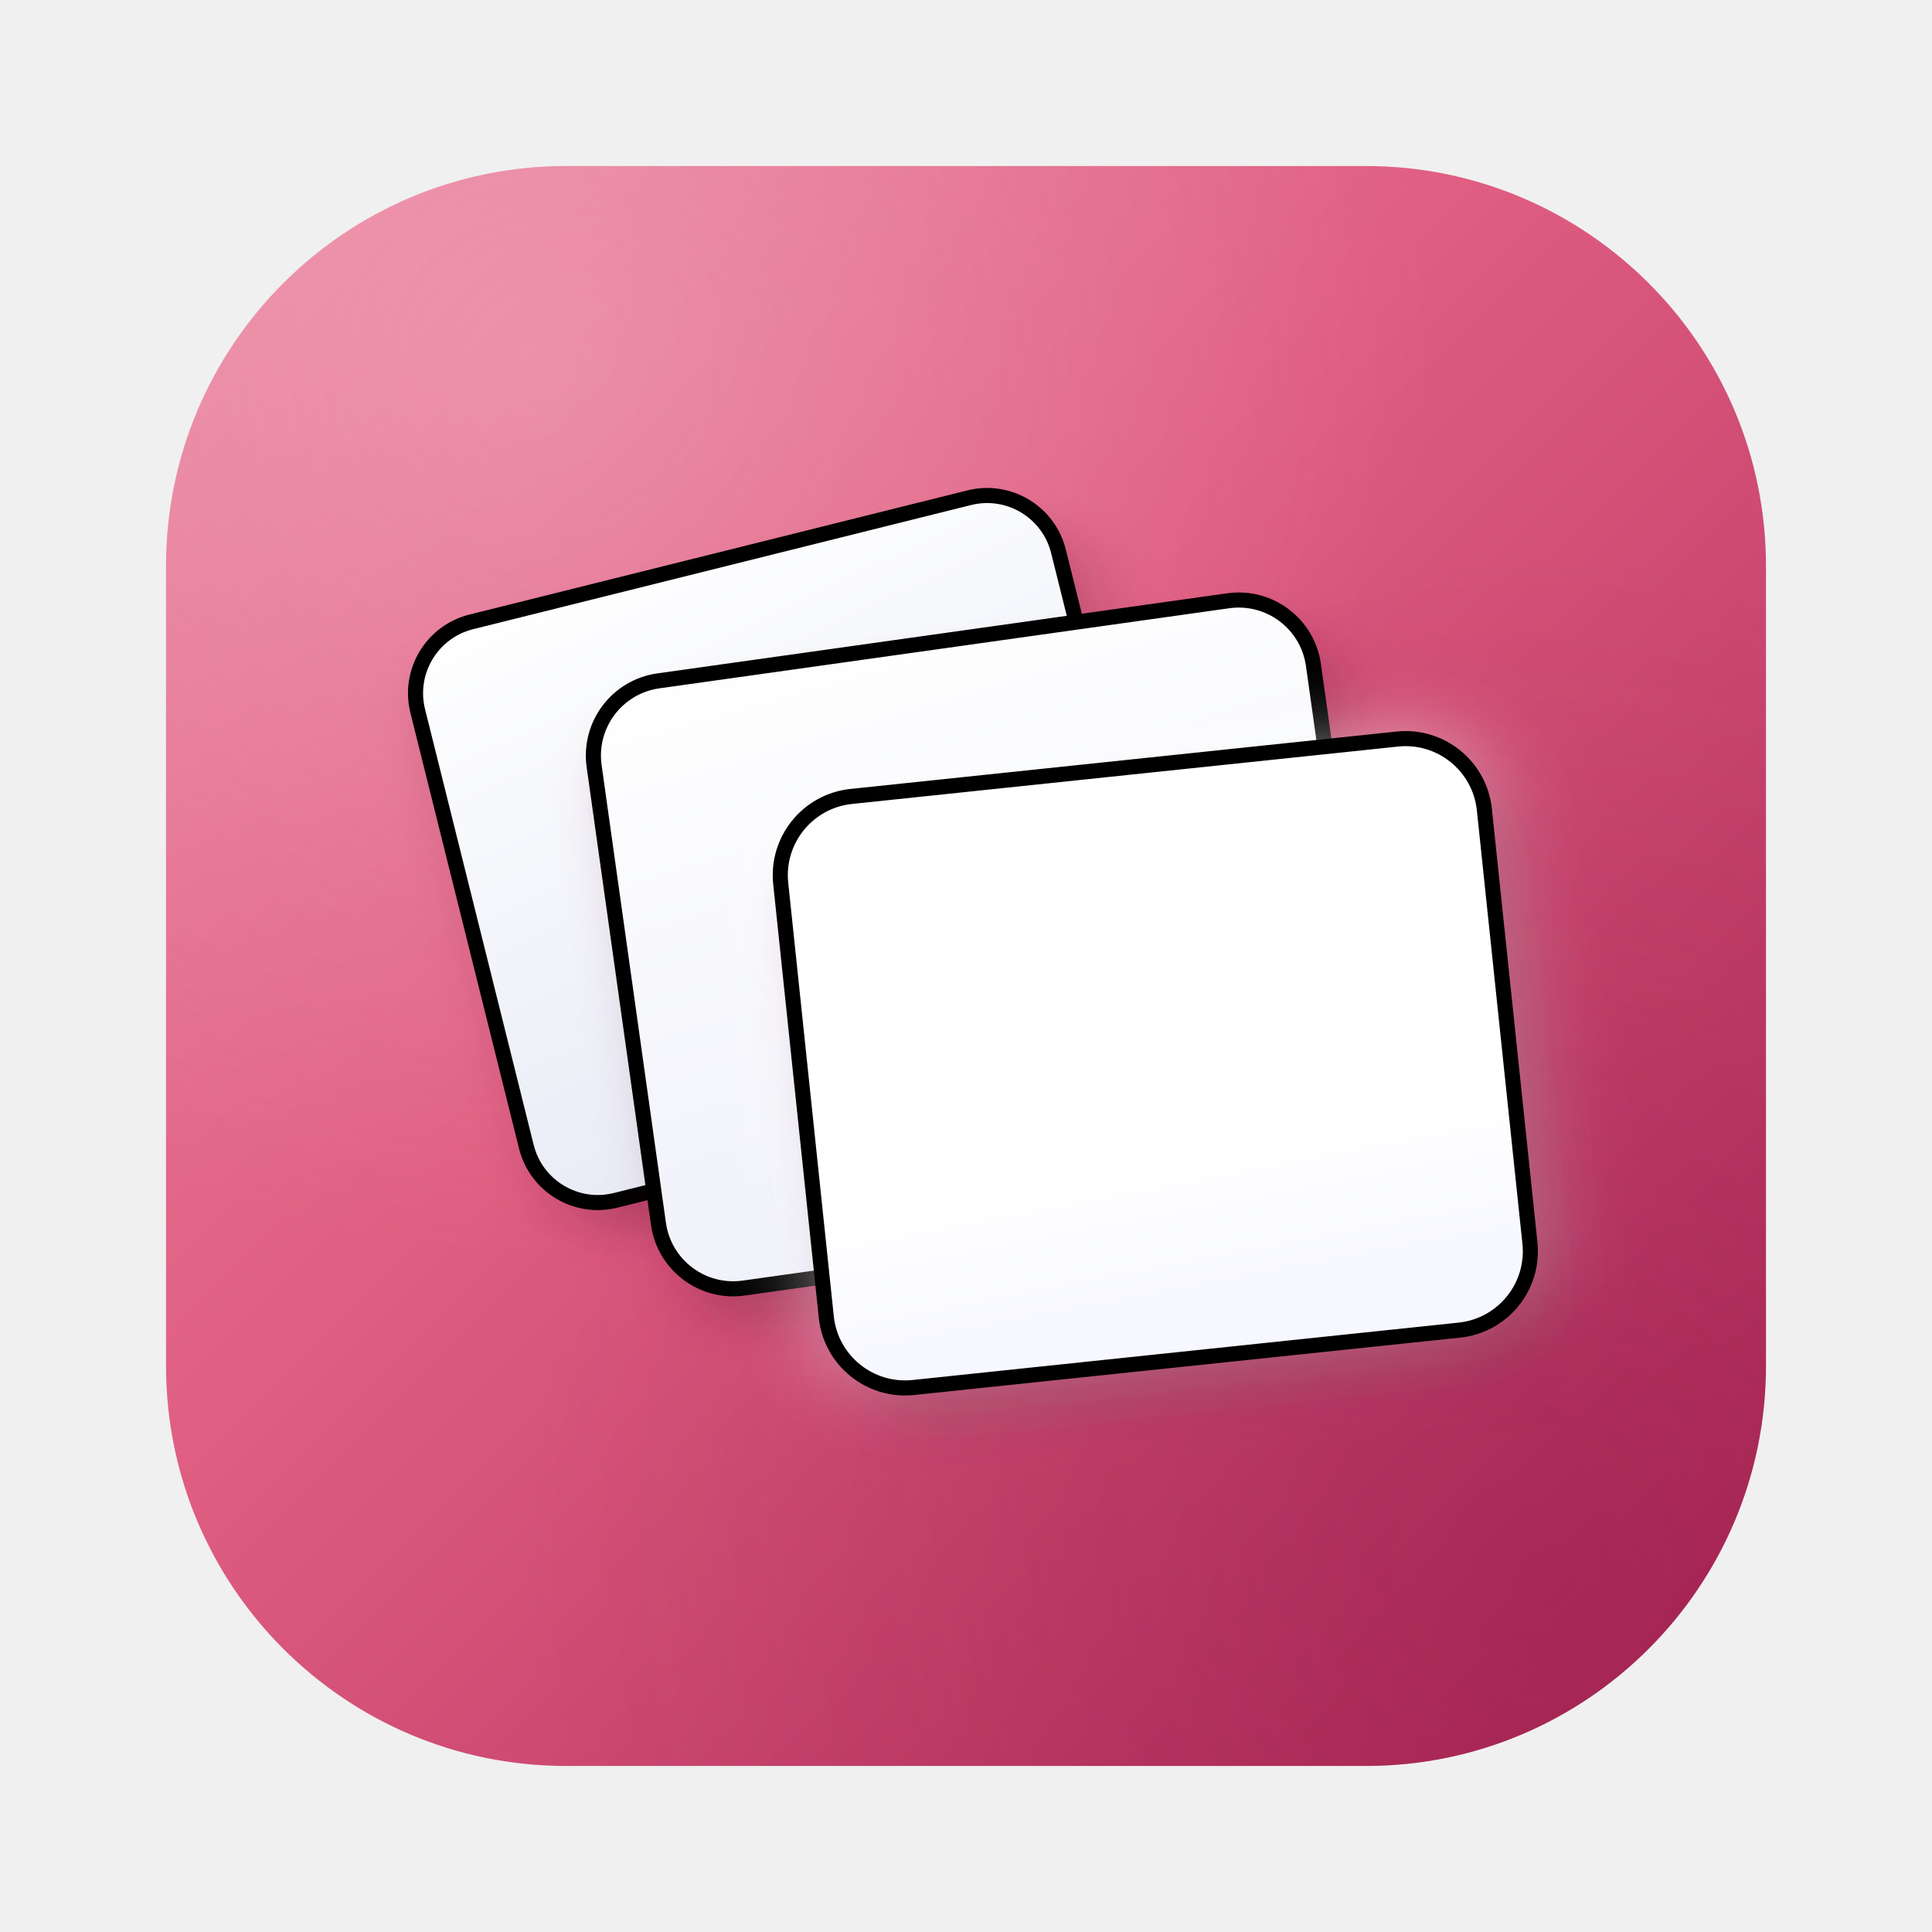
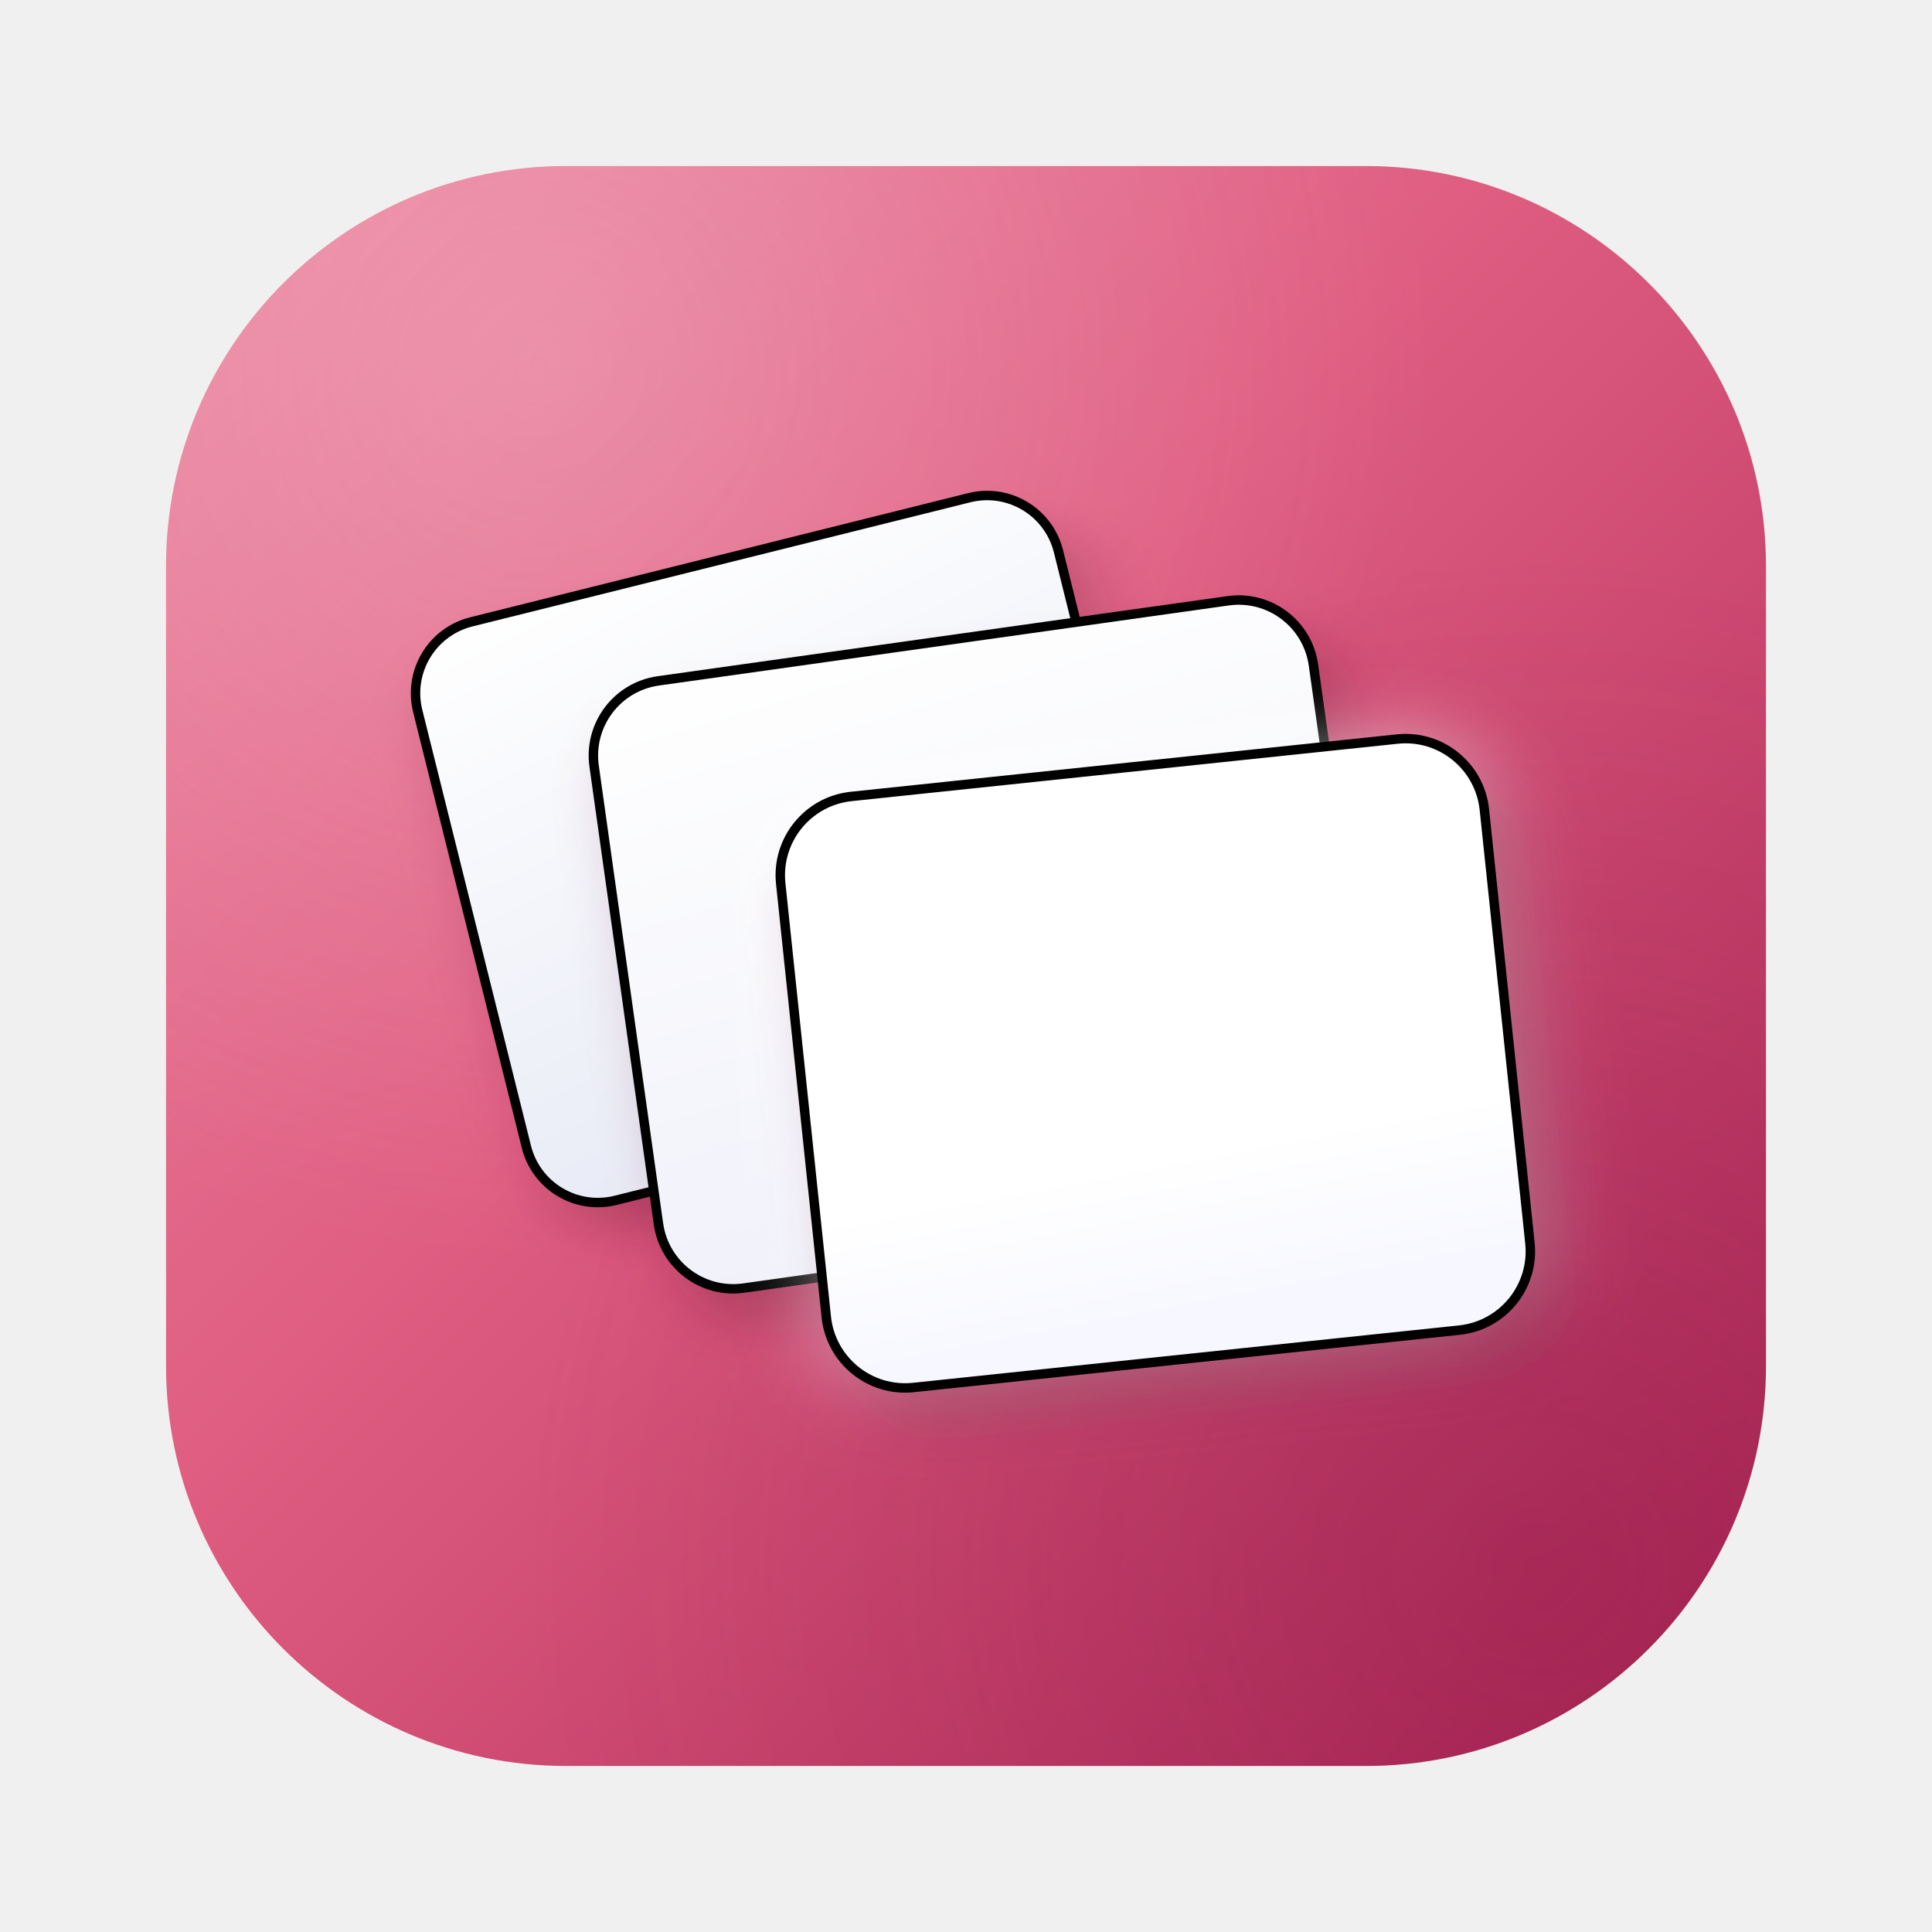
<svg xmlns="http://www.w3.org/2000/svg" width="1024" height="1024" viewBox="0 0 1024 1024" role="img" aria-label="Peek app icon in shaded rose pink">
  <defs>
    <path id="shape" d="M300 88H724C841 88 936 183 936 300V724C936 841 841 936 724 936H300C183 936 88 841 88 724V300C88 183 183 88 300 88Z" />
    <clipPath id="clip">
      <use href="#shape" />
    </clipPath>
    <linearGradient id="rose" x1="0%" y1="0%" x2="100%" y2="100%">
      <stop offset="0%" stop-color="#eb86a1" />
      <stop offset="42%" stop-color="#df5d81" />
      <stop offset="100%" stop-color="#ac2455" />
    </linearGradient>
    <radialGradient id="upper-light" cx="23%" cy="12%" r="83%">
      <stop offset="0%" stop-color="#fff0f3" stop-opacity="0.22" />
      <stop offset="68%" stop-color="#fff0f3" stop-opacity="0" />
    </radialGradient>
    <radialGradient id="lower-shade" cx="86%" cy="88%" r="75%">
      <stop offset="0%" stop-color="#76113c" stop-opacity="0.24" />
      <stop offset="85%" stop-color="#76113c" stop-opacity="0" />
    </radialGradient>
    <linearGradient id="rear-card" x1="0%" y1="0%" x2="22%" y2="100%">
      <stop offset="0%" stop-color="#ffffff" />
      <stop offset="100%" stop-color="#e8ebf6" />
    </linearGradient>
    <linearGradient id="middle-card" x1="0%" y1="0%" x2="18%" y2="100%">
      <stop offset="0%" stop-color="#ffffff" />
      <stop offset="100%" stop-color="#f0f1fa" />
    </linearGradient>
    <linearGradient id="front-card" x1="0%" y1="0%" x2="10%" y2="100%">
      <stop offset="0%" stop-color="#ffffff" />
      <stop offset="70%" stop-color="#ffffff" />
      <stop offset="100%" stop-color="#f6f7ff" />
    </linearGradient>
    <filter id="blur" x="-35%" y="-35%" width="180%" height="190%">
      <feGaussianBlur stdDeviation="15" />
    </filter>
    <filter id="glow" x="-35%" y="-35%" width="180%" height="190%">
      <feGaussianBlur stdDeviation="23" />
    </filter>
  </defs>
  <g clip-path="url(#clip)">
    <use href="#shape" fill="url(#rose)" />
    <use href="#shape" fill="url(#upper-light)" />
    <use href="#shape" fill="url(#lower-shade)" />
    <g transform="rotate(-14 420 450)">
      <rect x="255" y="312" width="350" height="316" rx="39" fill="#761738" opacity="0.34" filter="url(#blur)" />
-       <rect x="245" y="292" width="350" height="316" rx="39" fill="url(#rear-card)" stroke="#000" stroke-width="8" />
+       <rect x="245" y="292" width="350" height="316" rx="39" fill="url(#rear-card)" stroke="#000" stroke-width="5" />
    </g>
    <g transform="rotate(-8 523 500)">
      <rect x="342" y="358" width="385" height="325" rx="40" fill="#731338" opacity="0.38" filter="url(#blur)" />
-       <rect x="330" y="338" width="385" height="325" rx="40" fill="url(#middle-card)" stroke="#000" stroke-width="8" />
+       <rect x="330" y="338" width="385" height="325" rx="40" fill="url(#middle-card)" stroke="#000" stroke-width="5" />
    </g>
    <g transform="rotate(-6 613 565)">
      <rect x="425" y="406" width="375" height="315" rx="42" fill="#fff" opacity="0.6" filter="url(#glow)" />
      <rect x="438" y="429" width="375" height="315" rx="42" fill="#751239" opacity="0.33" filter="url(#blur)" />
-       <rect x="425" y="406" width="375" height="315" rx="42" fill="url(#front-card)" stroke="#000" stroke-width="8" />
+       <rect x="425" y="406" width="375" height="315" rx="42" fill="url(#front-card)" stroke="#000" stroke-width="5" />
    </g>
  </g>
</svg>
